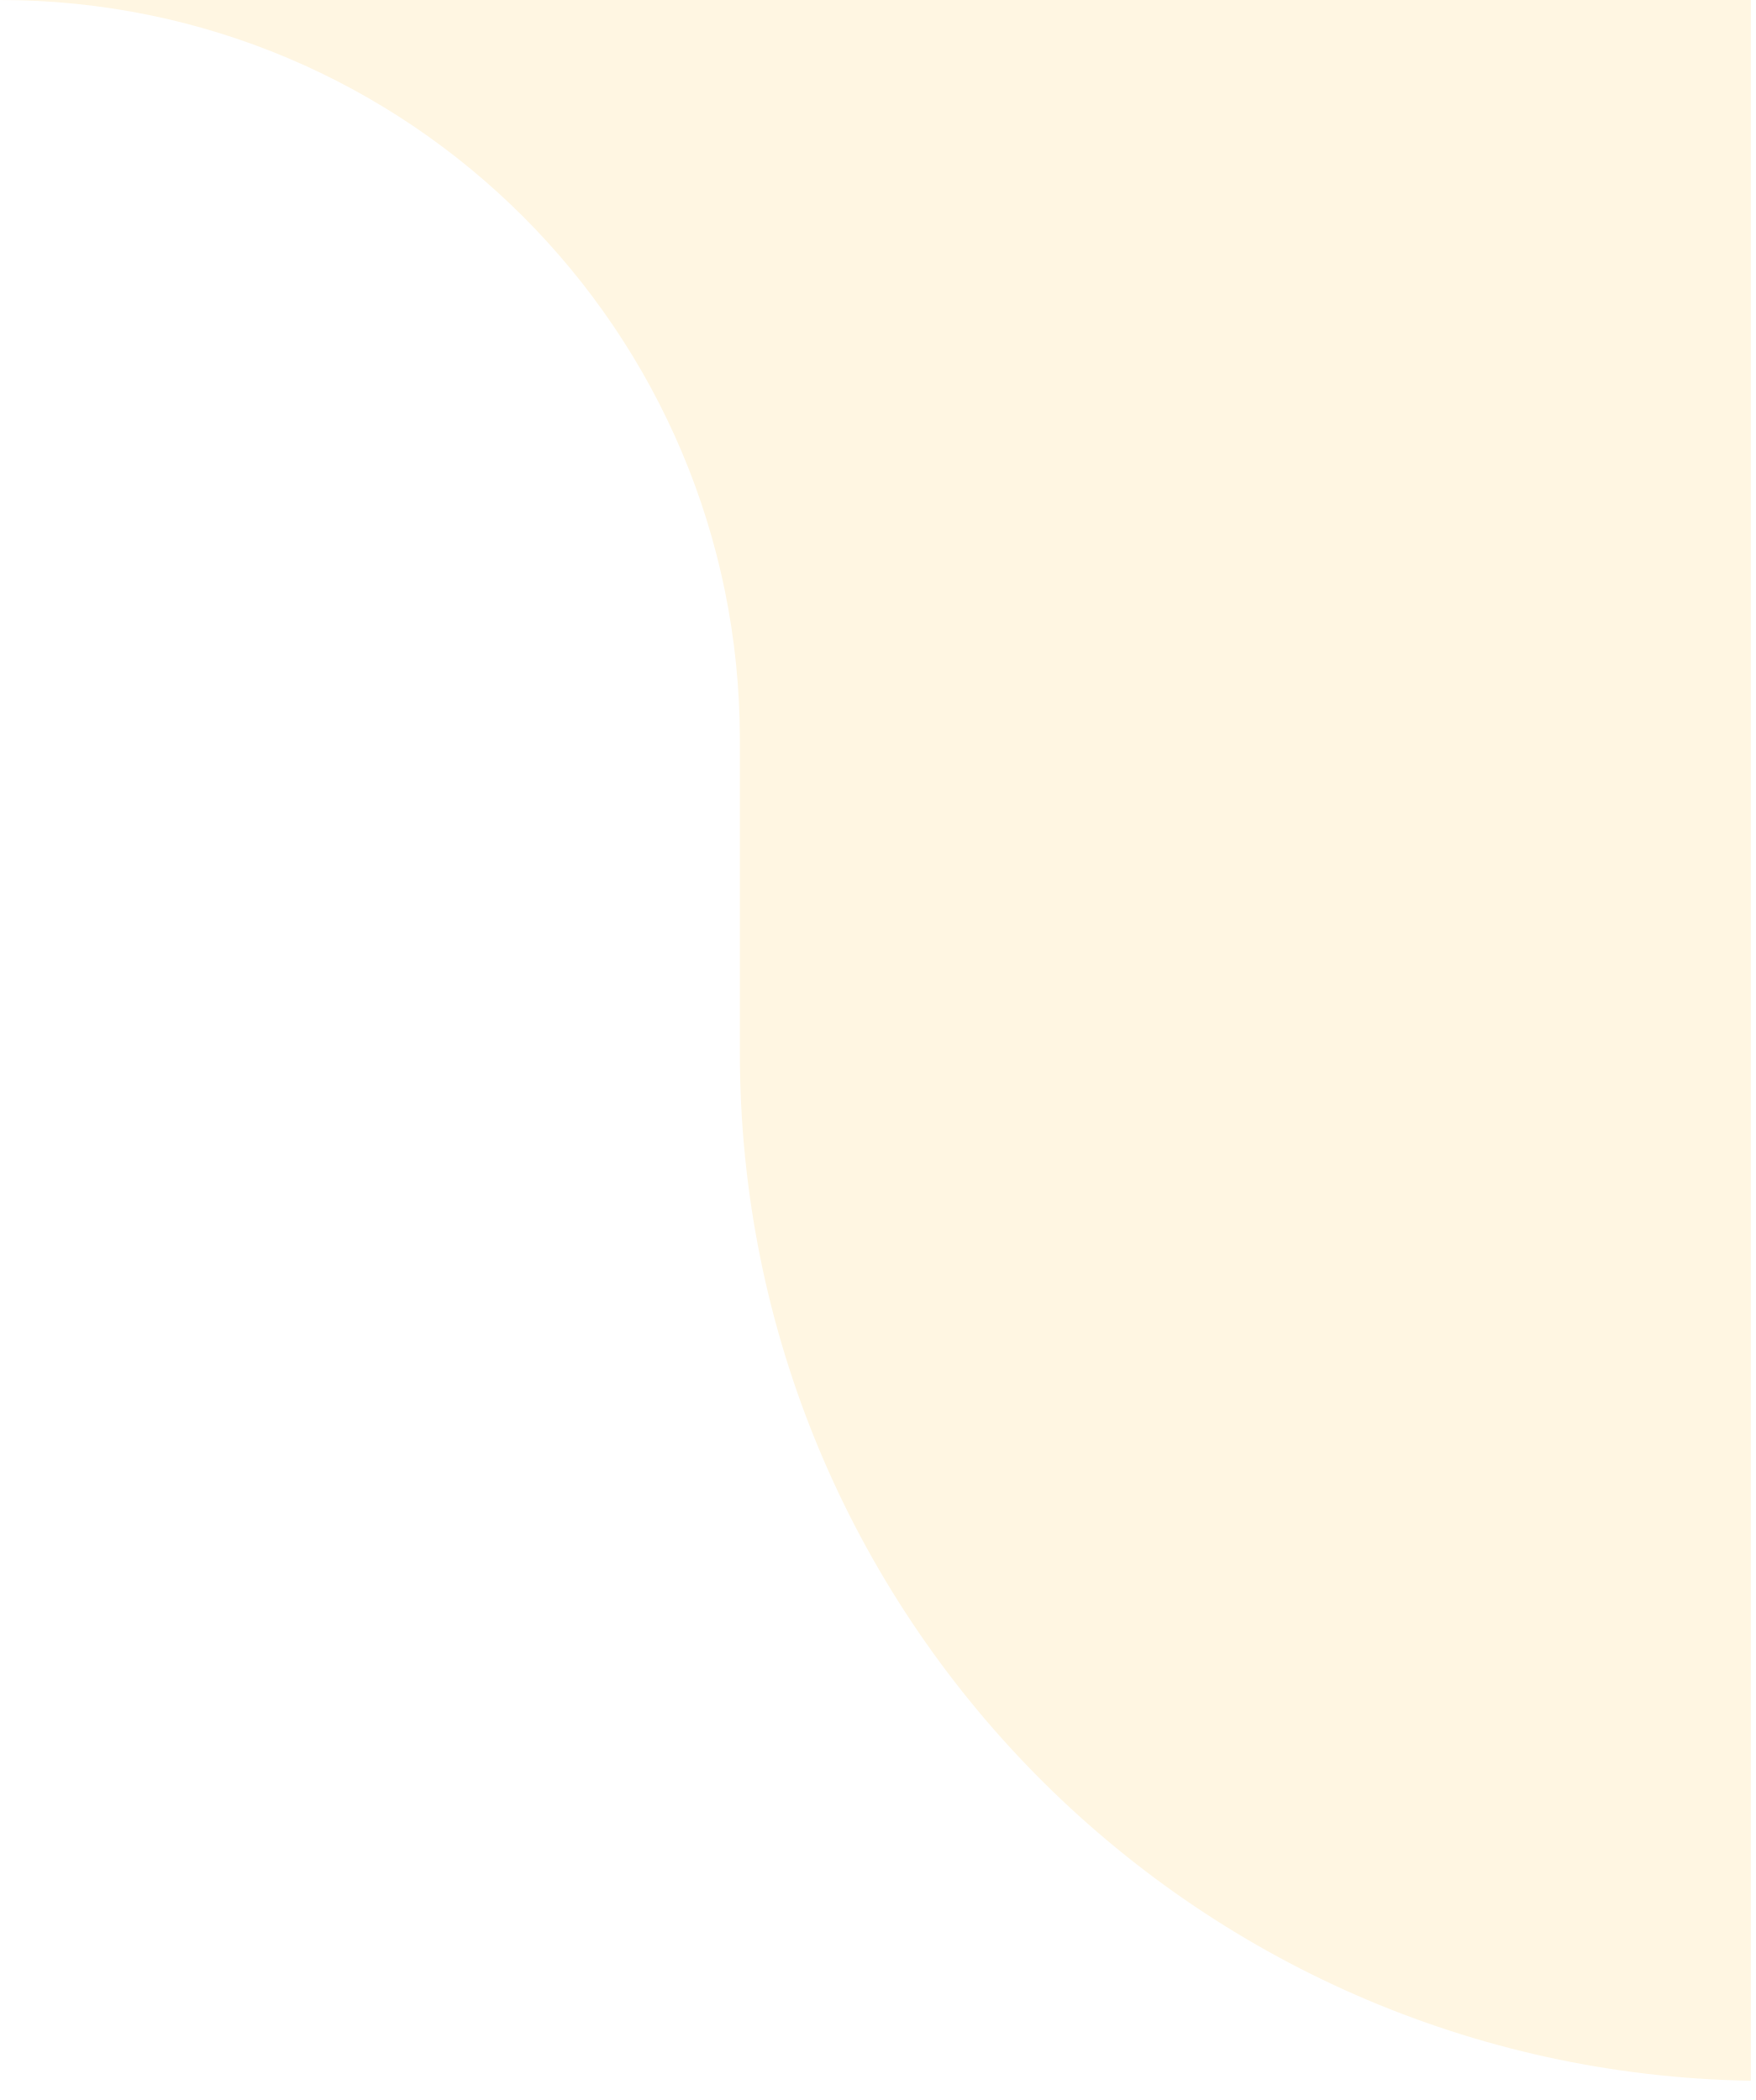
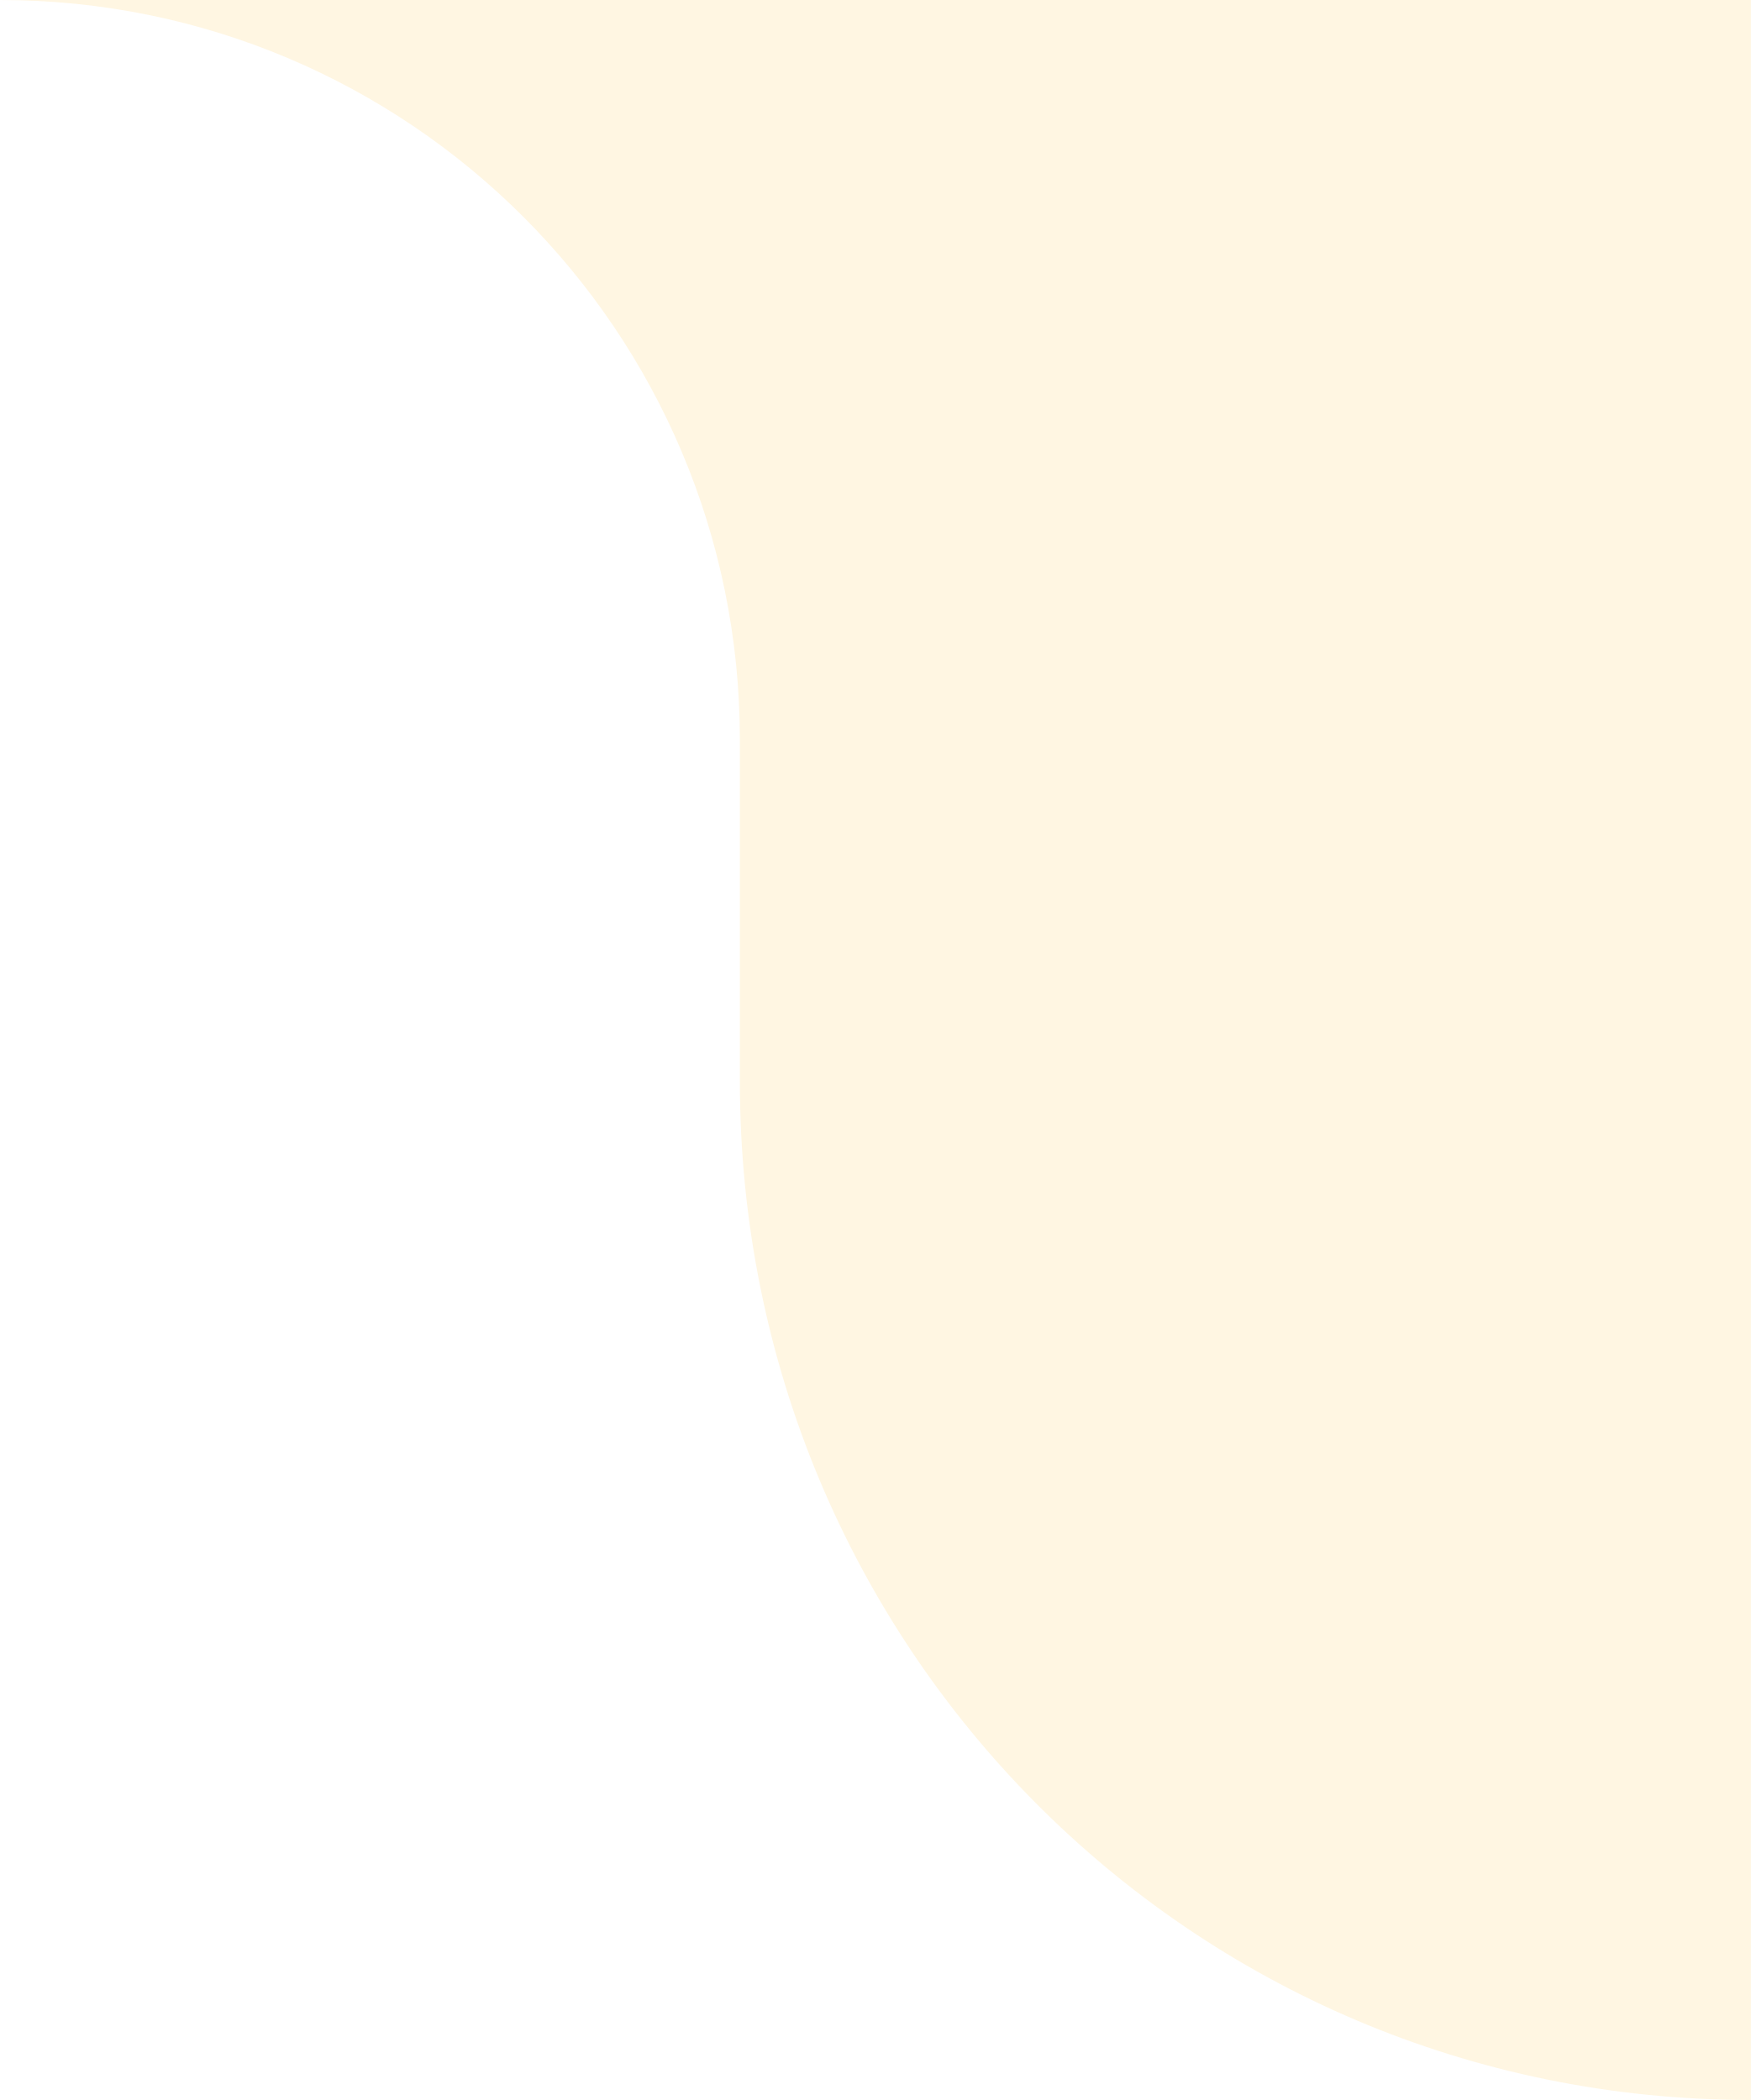
<svg xmlns="http://www.w3.org/2000/svg" width="56" height="67" viewBox="0 0 56 67" fill="none">
-   <path d="M0 -1.90735e-05H55.848V66.386C37.951 66.087 23.6 51.494 23.6 33.595V23.6C23.6 10.566 13.034 -4.22483e-05 0 -1.90735e-05Z" fill="#FFF6E2" />
+   <path d="M0 0H55.848V67C37.951 67 23.6 52.5 23.6 34.5V23.6C23.6 10.566 13.034 0 0 0Z" fill="#FFF6E2" />
</svg>
